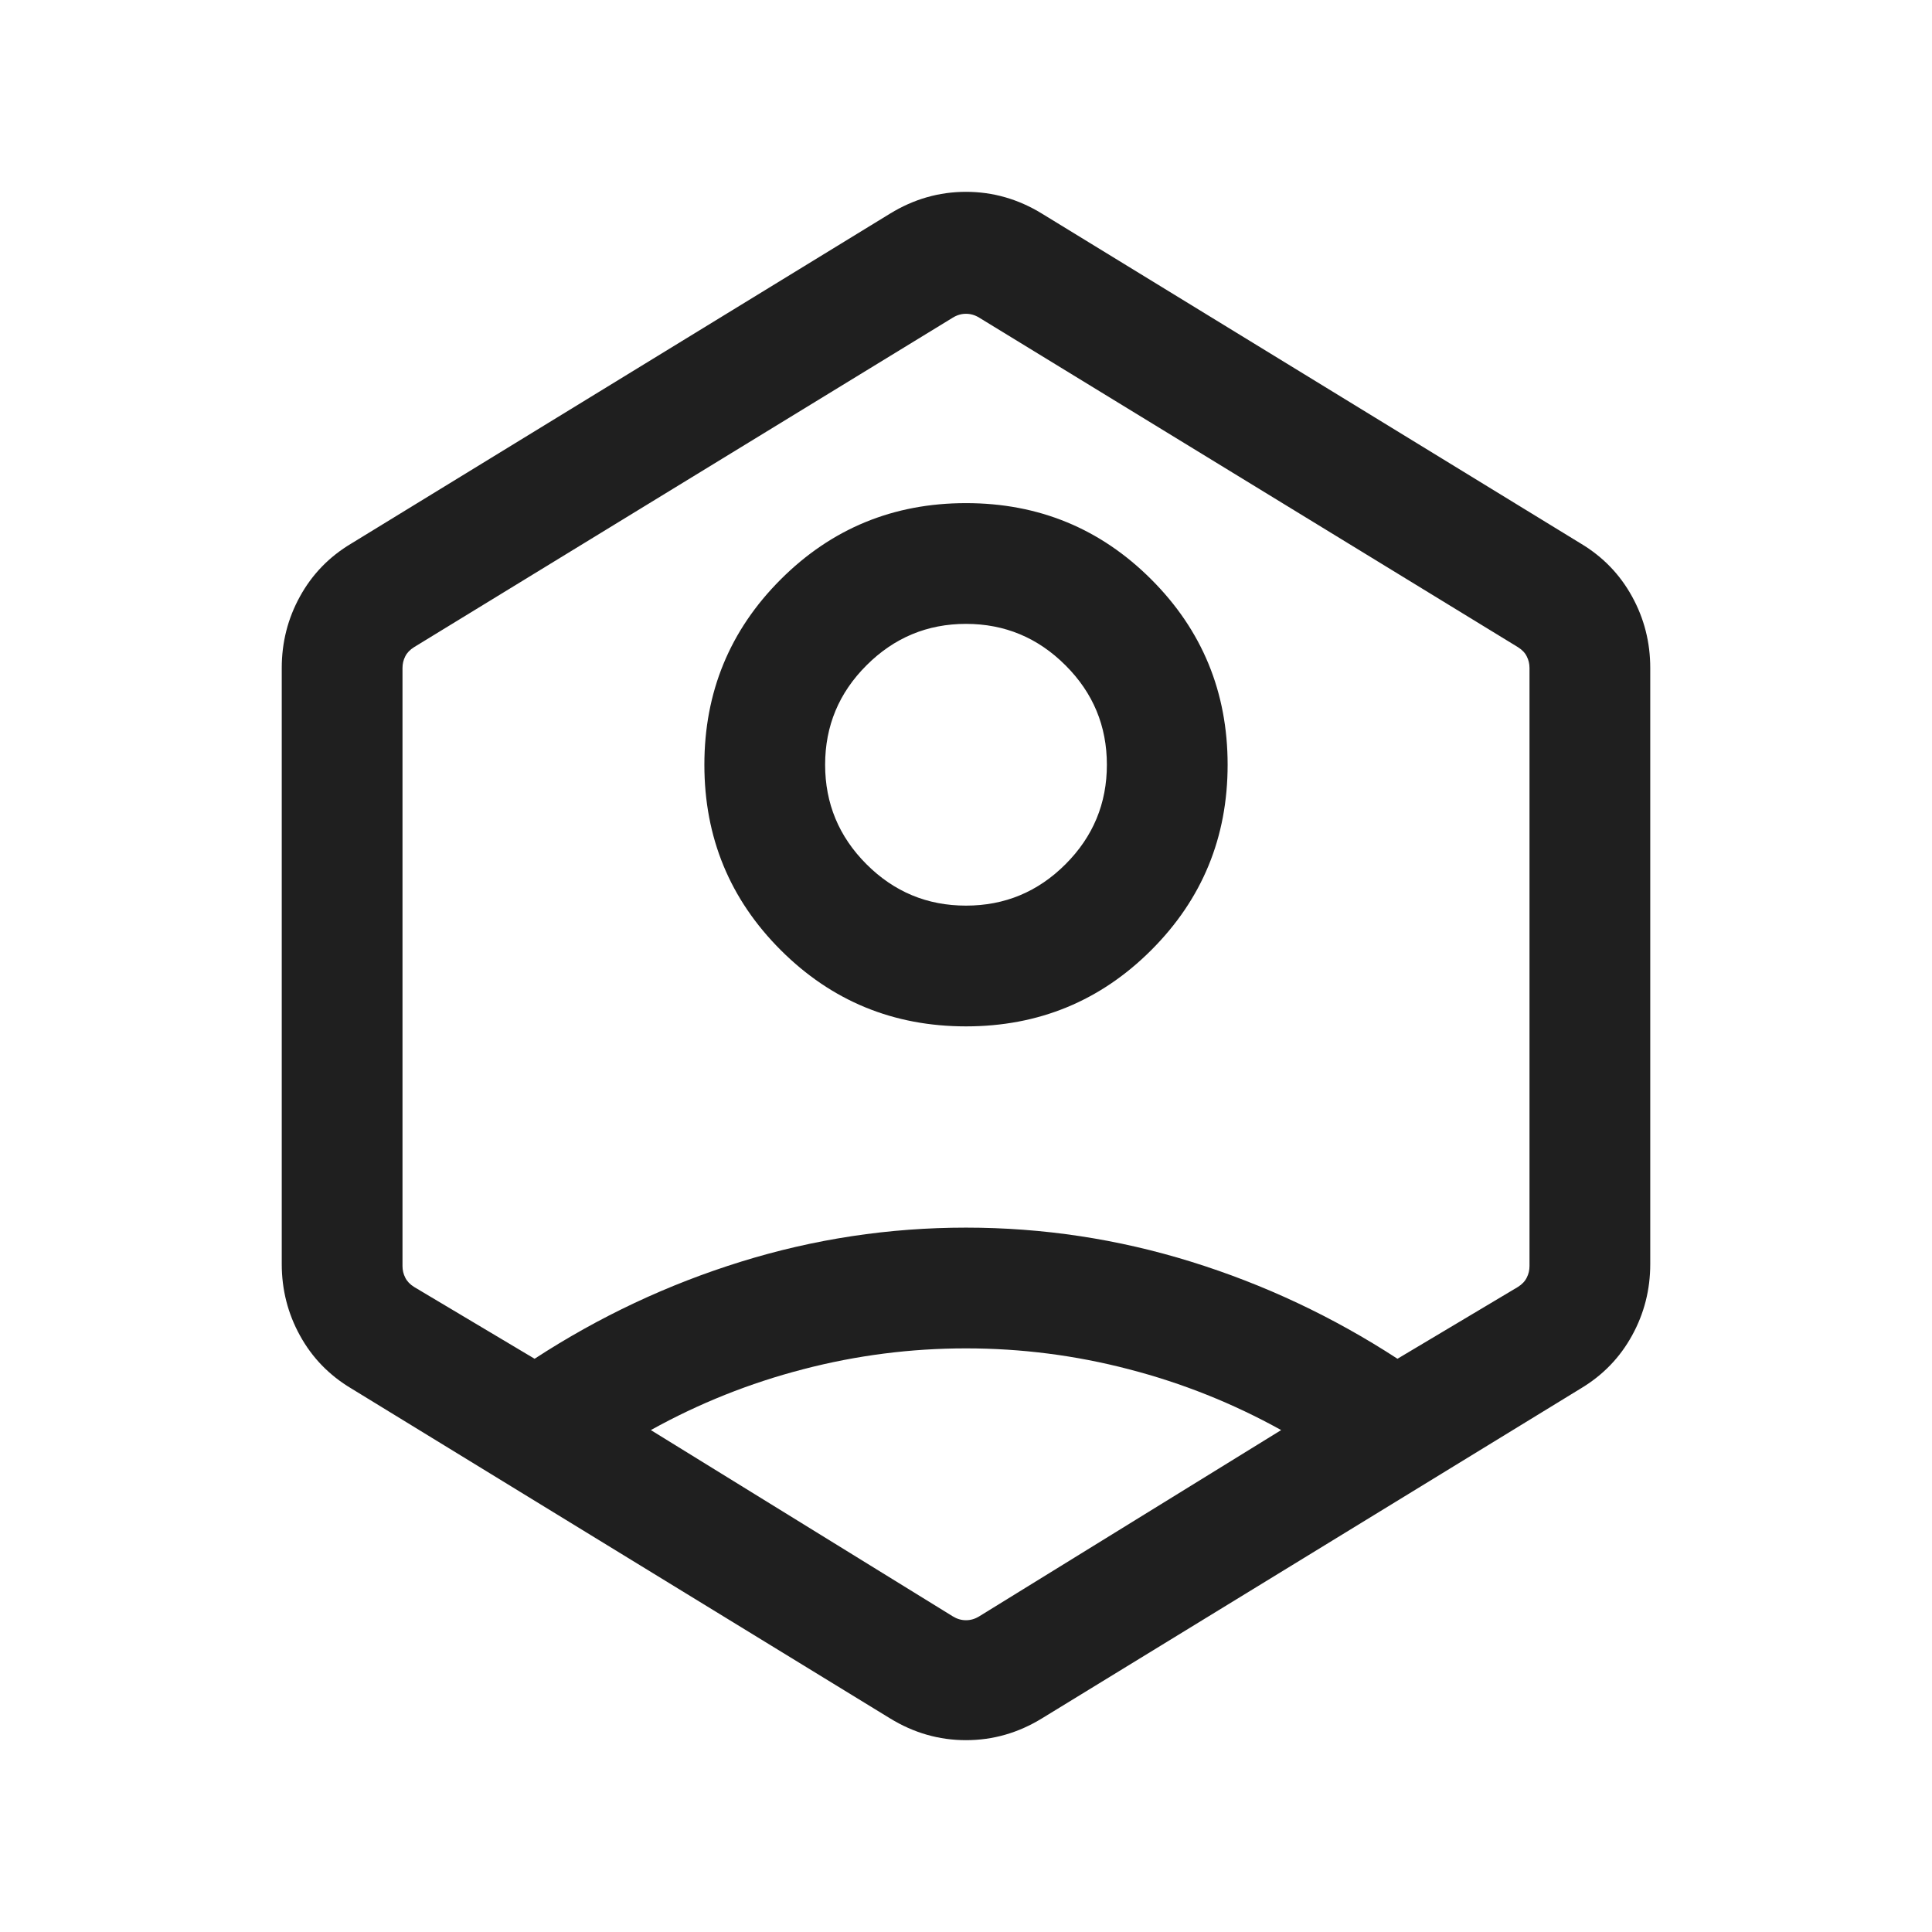
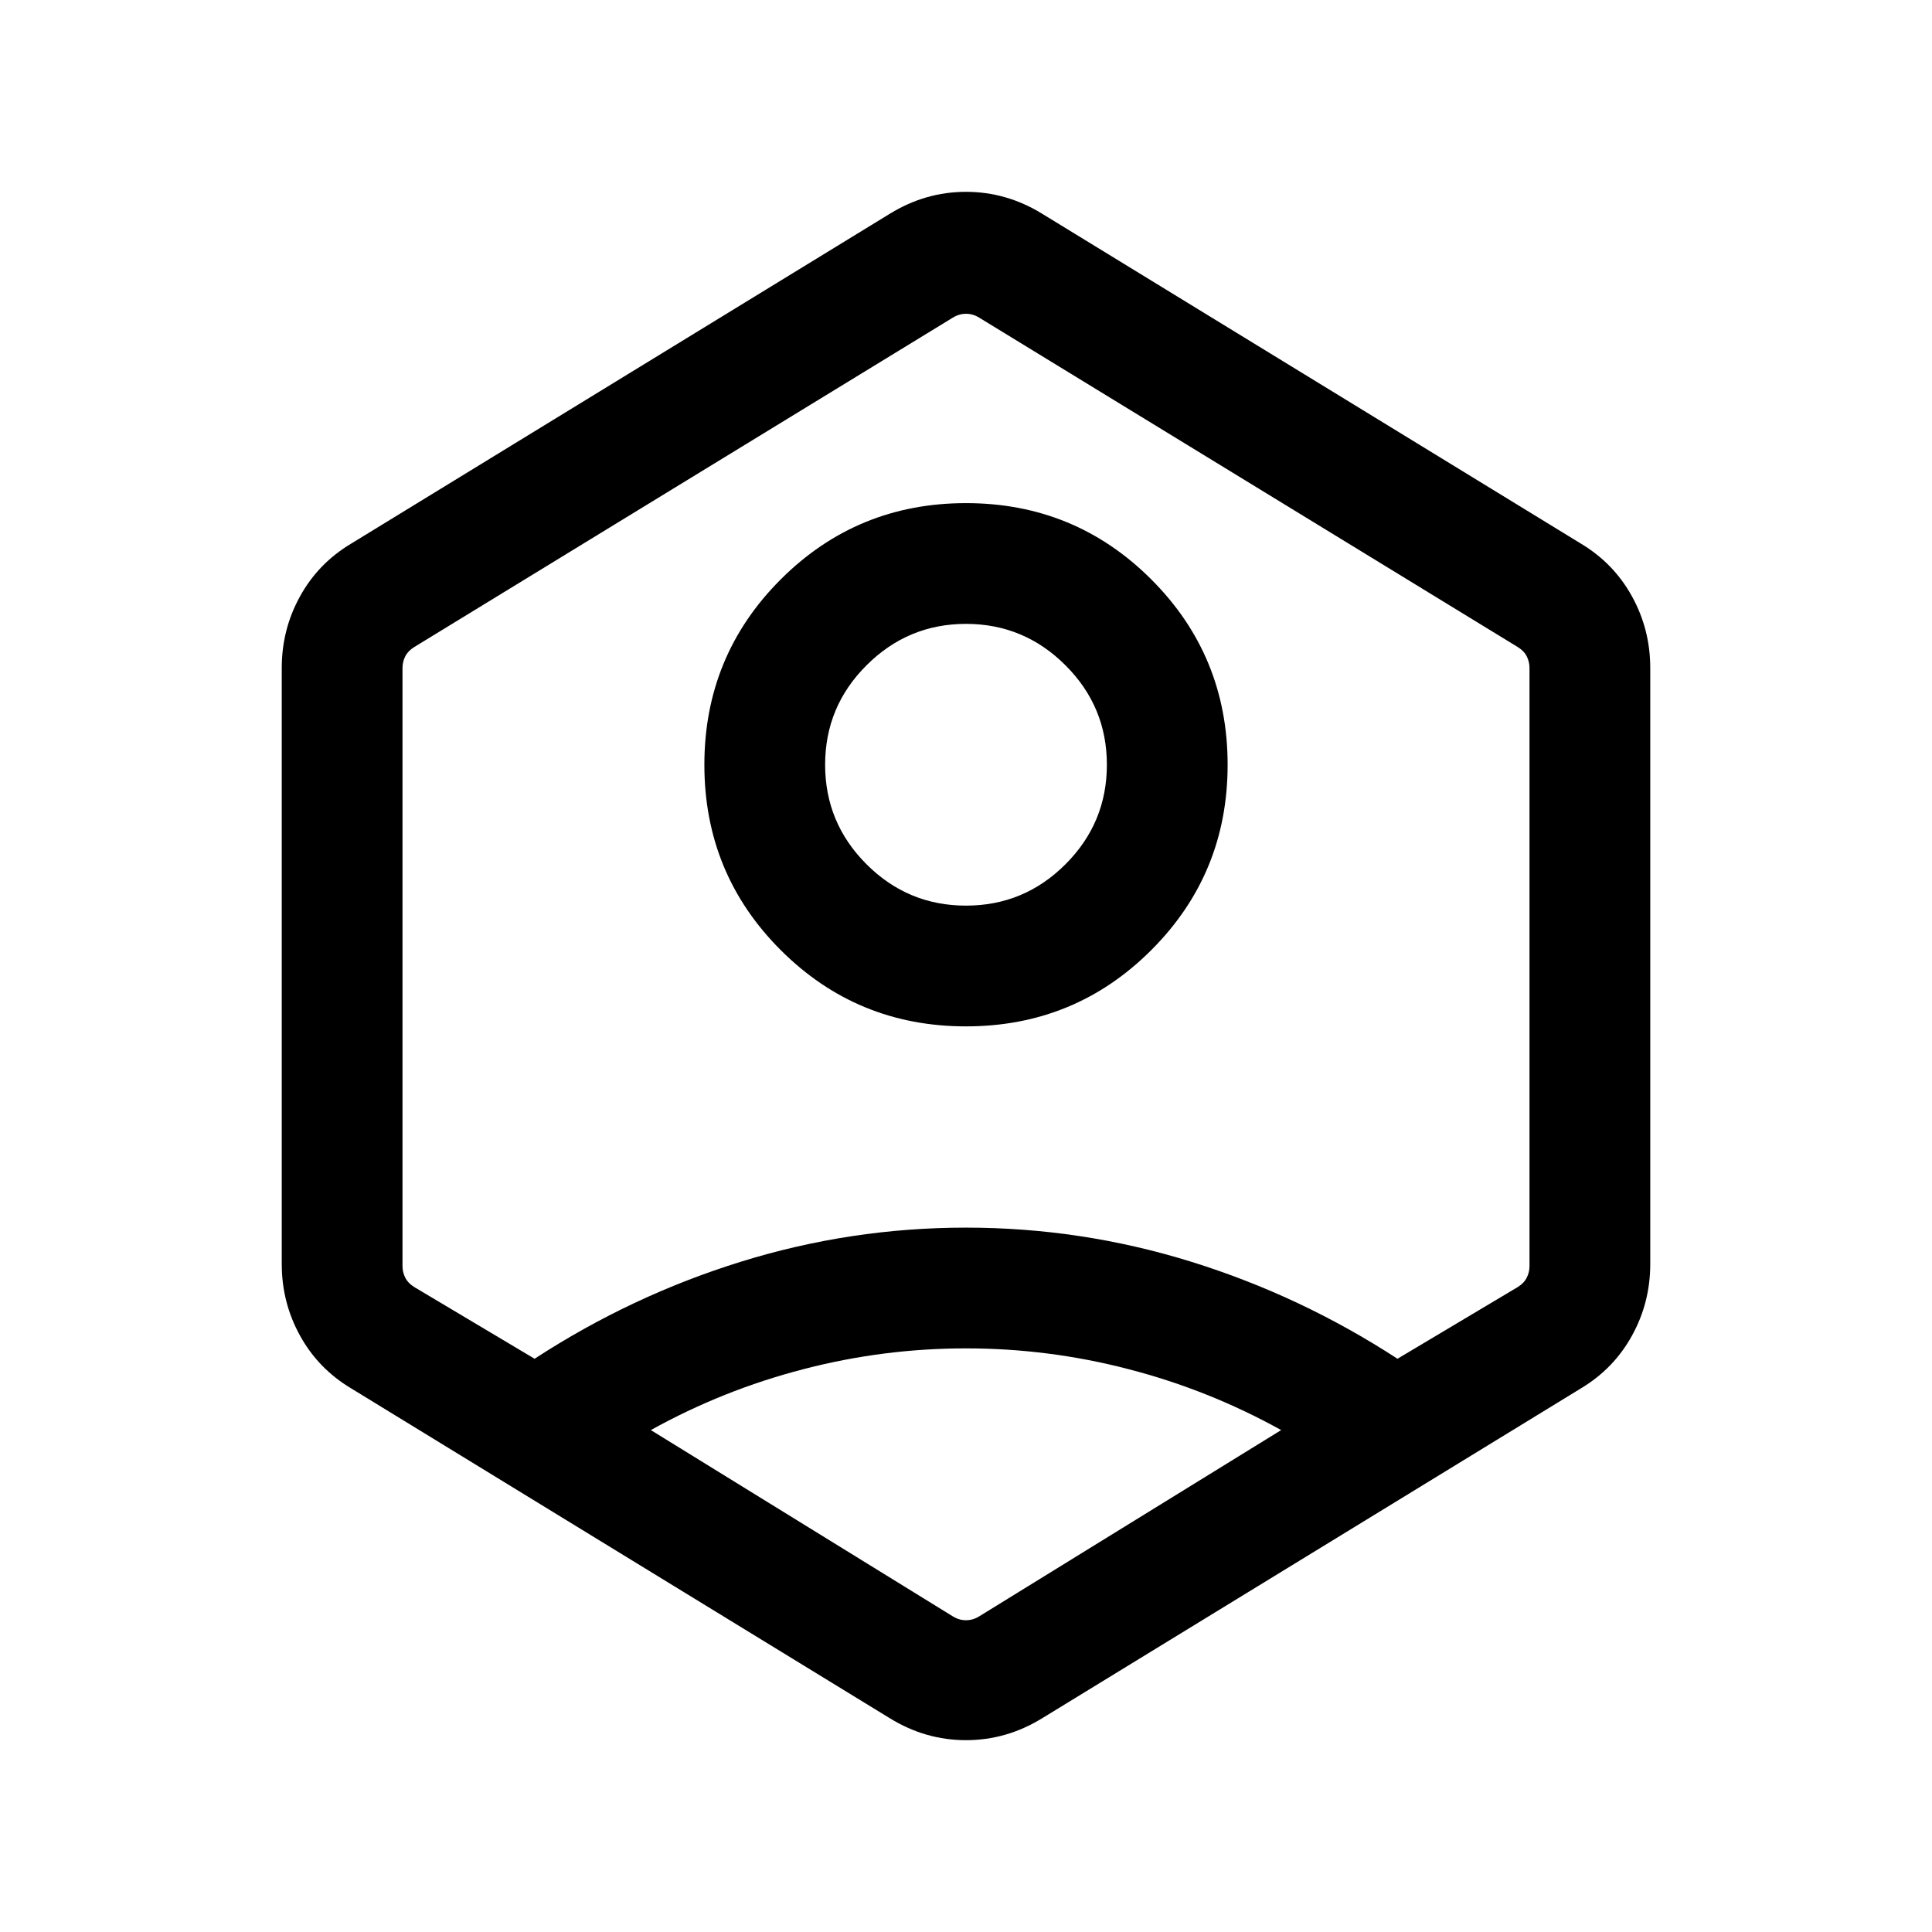
<svg xmlns="http://www.w3.org/2000/svg" width="24" height="24" viewBox="0 0 24 24" fill="none">
-   <path d="M12 12.75C11.098 12.75 10.33 12.434 9.698 11.802C9.066 11.17 8.75 10.403 8.75 9.5C8.75 8.598 9.066 7.83 9.698 7.198C10.33 6.566 11.098 6.25 12 6.25C12.902 6.25 13.67 6.566 14.302 7.198C14.934 7.83 15.25 8.598 15.25 9.5C15.25 10.403 14.934 11.17 14.302 11.802C13.67 12.434 12.902 12.75 12 12.75ZM12 11.25C12.481 11.25 12.893 11.079 13.236 10.736C13.579 10.393 13.75 9.981 13.75 9.5C13.75 9.019 13.579 8.607 13.236 8.265C12.893 7.922 12.481 7.75 12 7.75C11.519 7.75 11.107 7.922 10.764 8.265C10.421 8.607 10.25 9.019 10.25 9.5C10.25 9.981 10.421 10.393 10.764 10.736C11.107 11.079 11.519 11.25 12 11.25ZM4.364 17.248C4.089 17.084 3.877 16.865 3.726 16.59C3.575 16.316 3.5 16.02 3.5 15.702V8.298C3.5 7.98 3.575 7.684 3.726 7.41C3.877 7.135 4.089 6.916 4.364 6.752L11.056 2.654C11.351 2.473 11.665 2.383 12 2.383C12.335 2.383 12.649 2.473 12.944 2.654L19.637 6.752C19.911 6.916 20.123 7.135 20.274 7.41C20.425 7.684 20.5 7.98 20.5 8.298V15.702C20.5 16.02 20.425 16.316 20.274 16.59C20.123 16.865 19.911 17.084 19.637 17.248L12.944 21.346C12.649 21.527 12.335 21.617 12 21.617C11.665 21.617 11.351 21.527 11.056 21.346L4.364 17.248ZM12 16.75C11.315 16.75 10.641 16.836 9.978 17.009C9.314 17.181 8.683 17.433 8.085 17.765L11.836 20.079C11.888 20.111 11.942 20.127 12 20.127C12.058 20.127 12.112 20.111 12.164 20.079L15.915 17.765C15.317 17.433 14.686 17.181 14.022 17.009C13.359 16.836 12.685 16.75 12 16.75ZM6.641 16.879C7.442 16.357 8.296 15.955 9.205 15.673C10.113 15.391 11.045 15.25 12 15.25C12.955 15.25 13.887 15.391 14.795 15.673C15.704 15.955 16.558 16.357 17.36 16.879L18.856 15.987C18.907 15.955 18.944 15.916 18.966 15.871C18.989 15.826 19 15.778 19 15.727V8.298C19 8.247 18.989 8.199 18.966 8.154C18.944 8.109 18.907 8.071 18.856 8.039L12.164 3.946C12.112 3.914 12.058 3.898 12 3.898C11.942 3.898 11.888 3.914 11.836 3.946L5.144 8.039C5.093 8.071 5.056 8.109 5.034 8.154C5.011 8.199 5 8.247 5 8.298V15.727C5 15.778 5.011 15.826 5.034 15.871C5.056 15.916 5.093 15.955 5.144 15.987L6.641 16.879Z" fill="#1F1F1F" />
+   <path d="M12 12.75C11.098 12.75 10.33 12.434 9.698 11.802C9.066 11.17 8.75 10.403 8.75 9.5C8.75 8.598 9.066 7.83 9.698 7.198C10.33 6.566 11.098 6.25 12 6.25C12.902 6.25 13.67 6.566 14.302 7.198C14.934 7.83 15.25 8.598 15.25 9.5C15.25 10.403 14.934 11.17 14.302 11.802C13.67 12.434 12.902 12.75 12 12.75ZM12 11.25C12.481 11.25 12.893 11.079 13.236 10.736C13.579 10.393 13.75 9.981 13.75 9.5C13.75 9.019 13.579 8.607 13.236 8.265C12.893 7.922 12.481 7.75 12 7.75C11.519 7.75 11.107 7.922 10.764 8.265C10.421 8.607 10.25 9.019 10.25 9.5C10.25 9.981 10.421 10.393 10.764 10.736C11.107 11.079 11.519 11.25 12 11.25ZM4.364 17.248C4.089 17.084 3.877 16.865 3.726 16.59C3.575 16.316 3.5 16.02 3.5 15.702V8.298C3.5 7.98 3.575 7.684 3.726 7.41C3.877 7.135 4.089 6.916 4.364 6.752L11.056 2.654C11.351 2.473 11.665 2.383 12 2.383C12.335 2.383 12.649 2.473 12.944 2.654L19.637 6.752C19.911 6.916 20.123 7.135 20.274 7.41C20.425 7.684 20.5 7.98 20.5 8.298V15.702C20.5 16.02 20.425 16.316 20.274 16.59C20.123 16.865 19.911 17.084 19.637 17.248L12.944 21.346C12.649 21.527 12.335 21.617 12 21.617C11.665 21.617 11.351 21.527 11.056 21.346L4.364 17.248ZM12 16.75C11.315 16.75 10.641 16.836 9.978 17.009C9.314 17.181 8.683 17.433 8.085 17.765L11.836 20.079C11.888 20.111 11.942 20.127 12 20.127C12.058 20.127 12.112 20.111 12.164 20.079L15.915 17.765C15.317 17.433 14.686 17.181 14.022 17.009C13.359 16.836 12.685 16.75 12 16.75ZM6.641 16.879C7.442 16.357 8.296 15.955 9.205 15.673C10.113 15.391 11.045 15.25 12 15.25C12.955 15.25 13.887 15.391 14.795 15.673C15.704 15.955 16.558 16.357 17.36 16.879L18.856 15.987C18.907 15.955 18.944 15.916 18.966 15.871C18.989 15.826 19 15.778 19 15.727V8.298C19 8.247 18.989 8.199 18.966 8.154C18.944 8.109 18.907 8.071 18.856 8.039L12.164 3.946C12.112 3.914 12.058 3.898 12 3.898C11.942 3.898 11.888 3.914 11.836 3.946L5.144 8.039C5.093 8.071 5.056 8.109 5.034 8.154C5.011 8.199 5 8.247 5 8.298V15.727C5 15.778 5.011 15.826 5.034 15.871C5.056 15.916 5.093 15.955 5.144 15.987L6.641 16.879Z" fill="currentColor" />
</svg>
